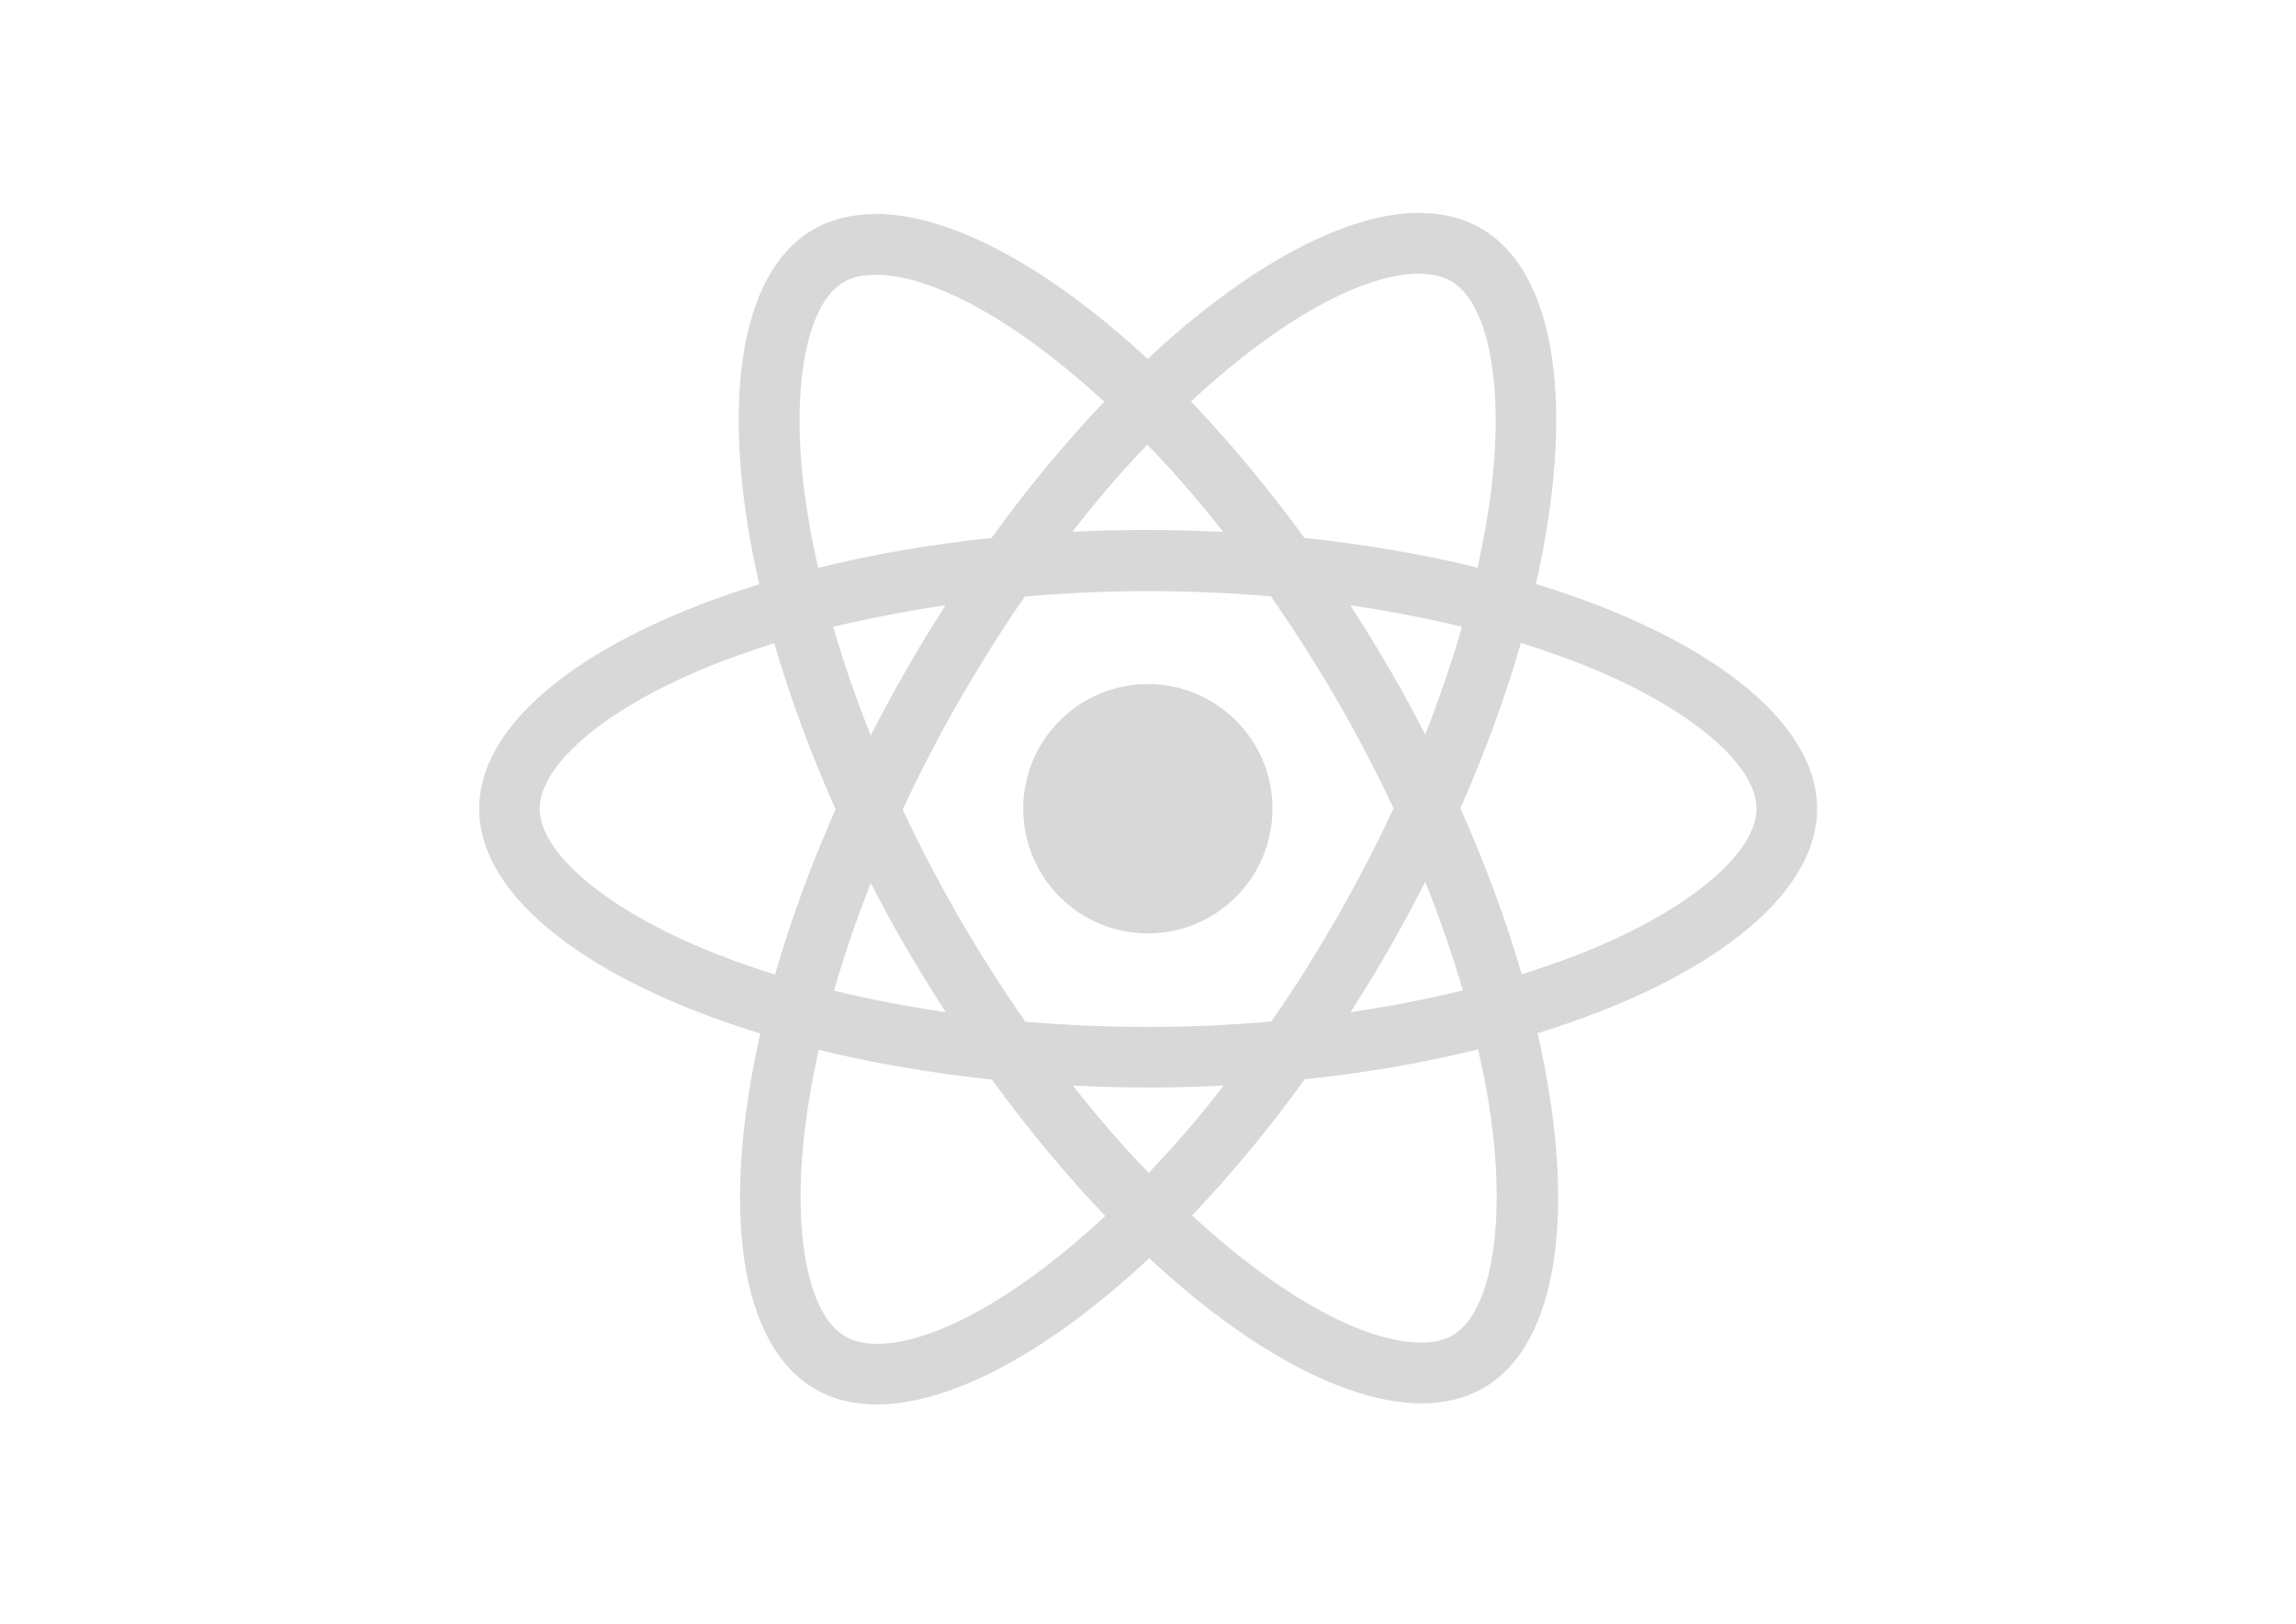
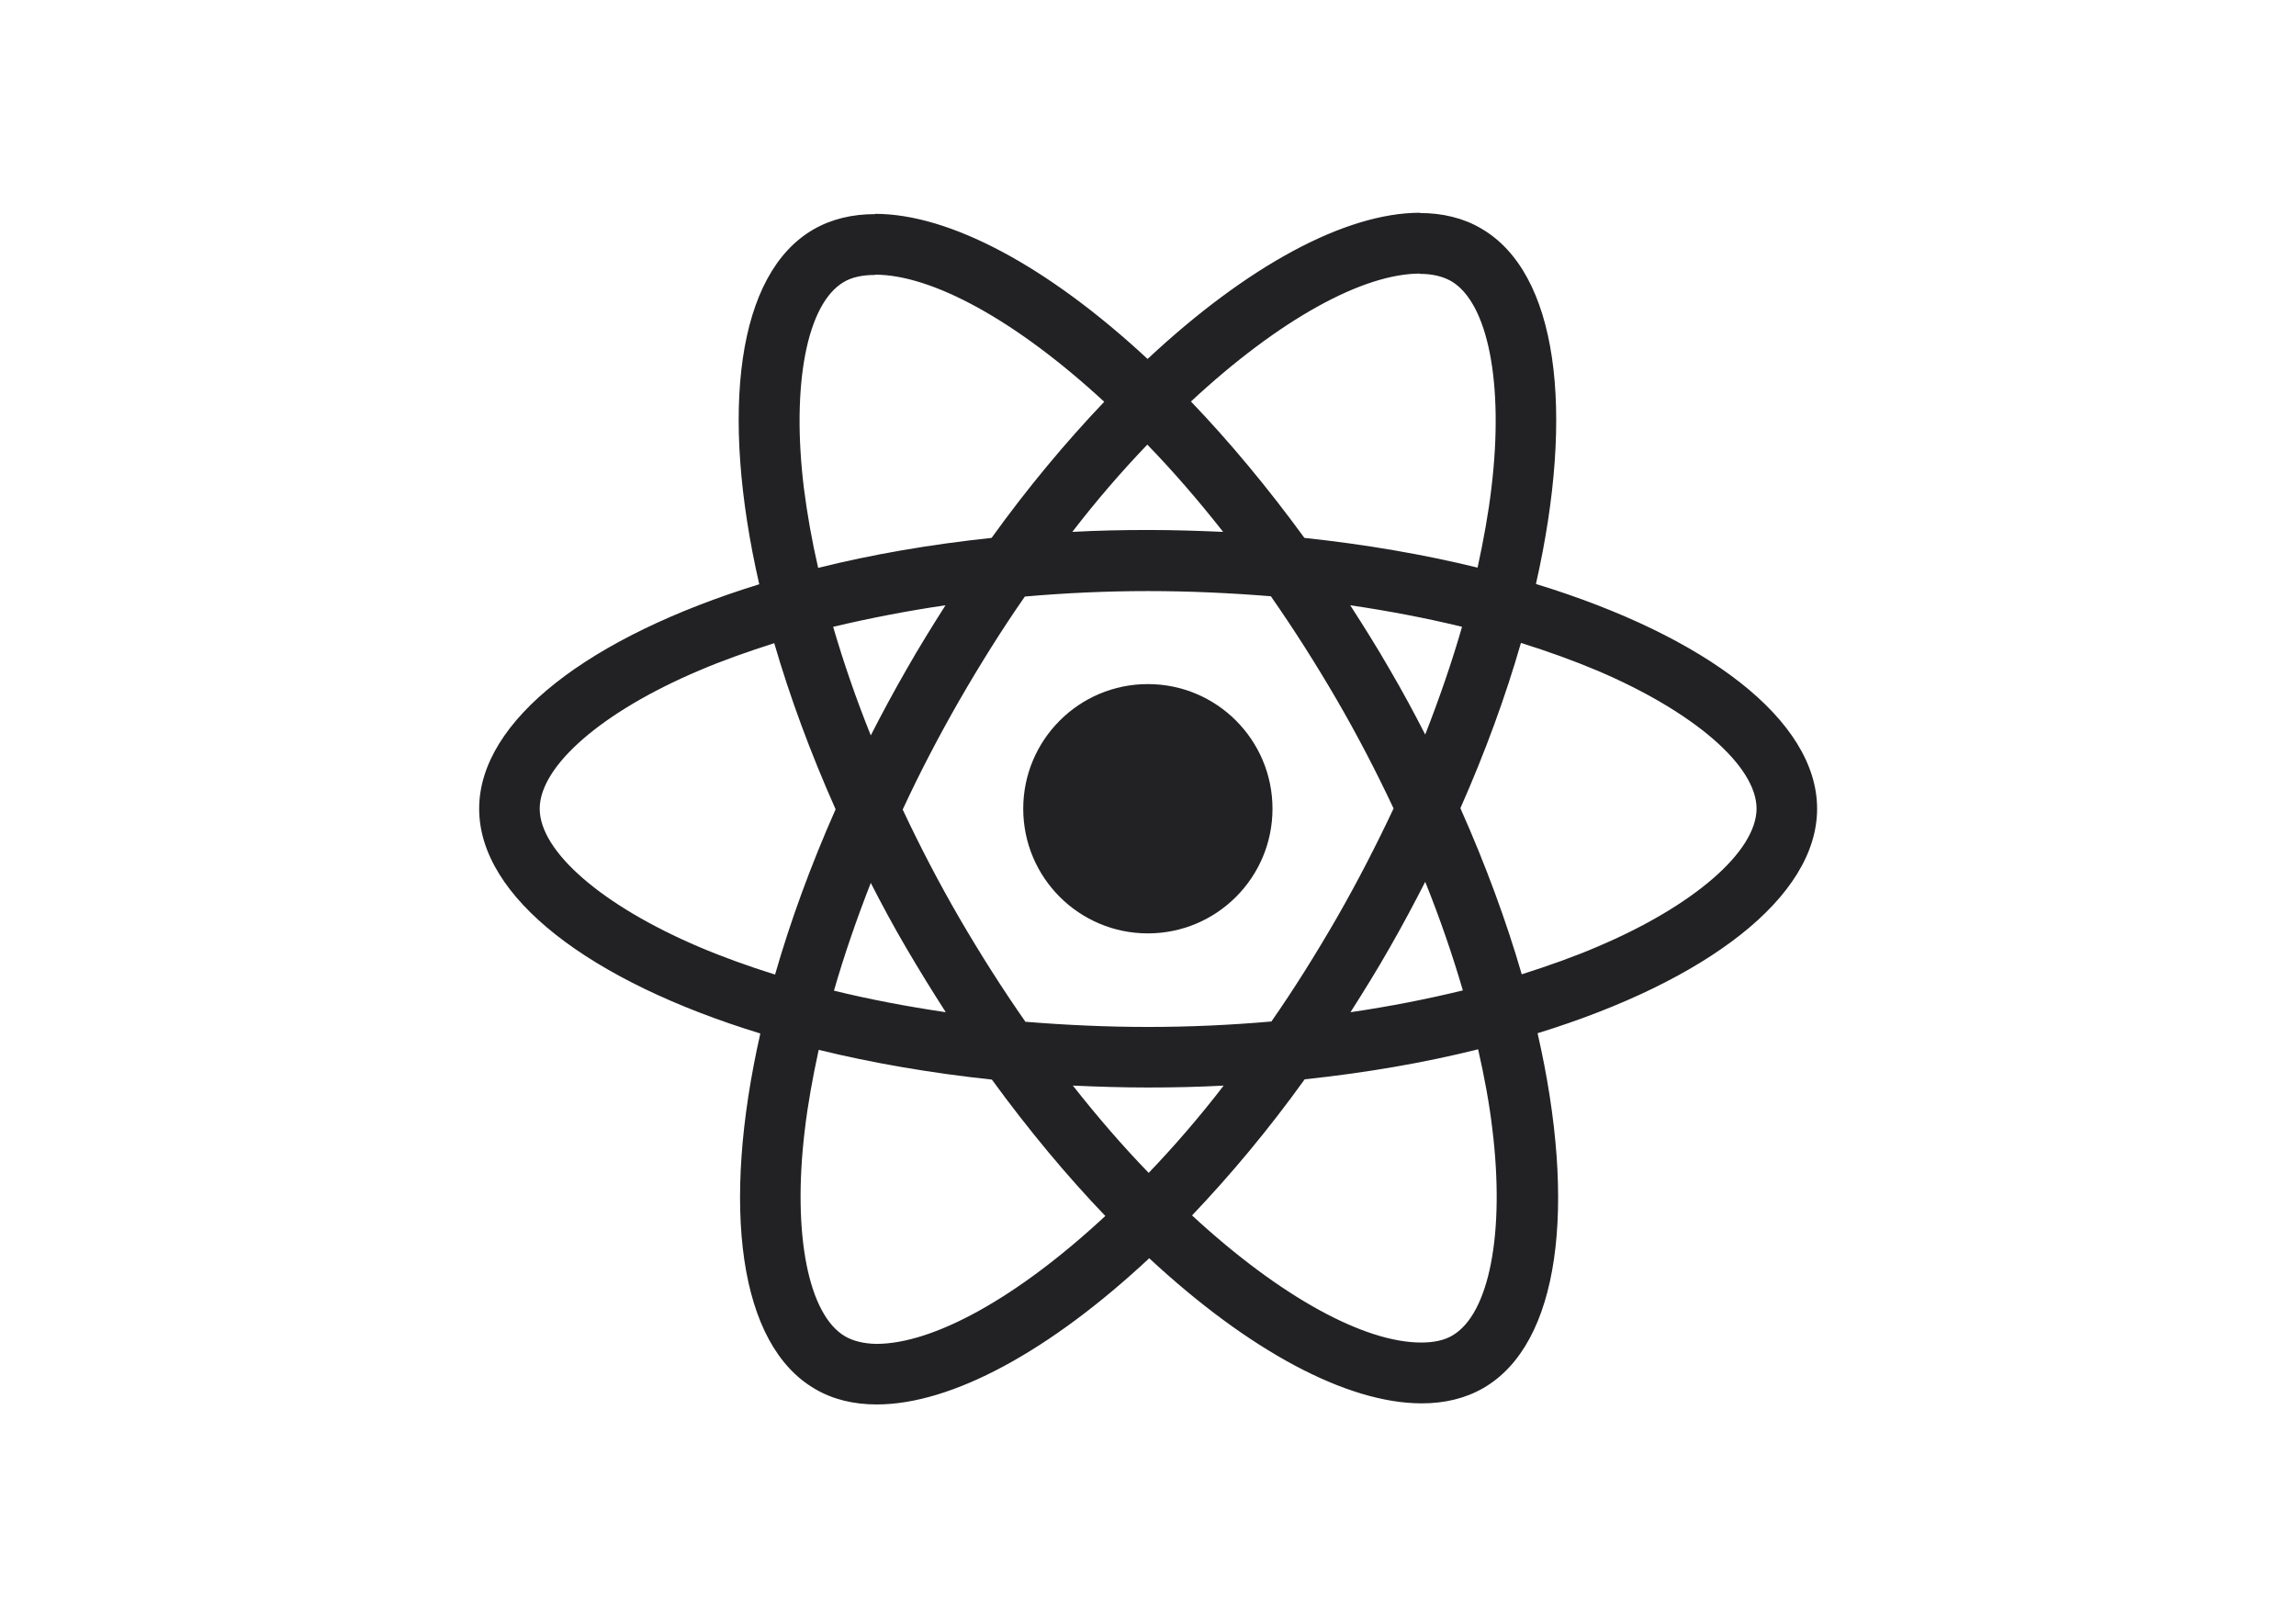
<svg xmlns="http://www.w3.org/2000/svg" viewBox="0 0 841.9 595.3">
-   <g fill="#D8D8D8">
+   <g fill="#222224">
    <path d="M666.3 296.5c0-32.5-40.7-63.3-103.1-82.4 14.4-63.6 8-114.2-20.2-130.4-6.5-3.8-14.1-5.6-22.4-5.6v22.3c4.6 0 8.3.9 11.4 2.6 13.6 7.8 19.5 37.5 14.9 75.7-1.1 9.4-2.9 19.3-5.1 29.4-19.6-4.8-41-8.5-63.5-10.9-13.5-18.5-27.5-35.3-41.6-50 32.6-30.3 63.2-46.9 84-46.9V78c-27.5 0-63.5 19.6-99.9 53.6-36.4-33.8-72.4-53.2-99.9-53.2v22.3c20.7 0 51.4 16.5 84 46.6-14 14.7-28 31.4-41.3 49.9-22.6 2.4-44 6.1-63.6 11-2.3-10-4-19.7-5.2-29-4.7-38.2 1.1-67.9 14.6-75.8 3-1.8 6.9-2.6 11.5-2.6V78.5c-8.4 0-16 1.8-22.6 5.6-28.1 16.2-34.4 66.7-19.9 130.1-62.2 19.2-102.7 49.9-102.7 82.3 0 32.5 40.7 63.3 103.1 82.4-14.4 63.6-8 114.2 20.2 130.4 6.5 3.8 14.1 5.6 22.5 5.6 27.5 0 63.5-19.6 99.9-53.6 36.4 33.8 72.4 53.2 99.9 53.2 8.4 0 16-1.8 22.6-5.6 28.1-16.2 34.4-66.7 19.9-130.1 62-19.1 102.5-49.9 102.5-82.3zm-130.2-66.7c-3.7 12.9-8.3 26.2-13.5 39.5-4.1-8-8.4-16-13.1-24-4.6-8-9.5-15.8-14.4-23.4 14.2 2.1 27.9 4.7 41 7.9zm-45.8 106.5c-7.8 13.5-15.8 26.3-24.1 38.2-14.9 1.3-30 2-45.2 2-15.1 0-30.2-.7-45-1.9-8.3-11.9-16.4-24.6-24.2-38-7.6-13.1-14.5-26.4-20.8-39.8 6.2-13.4 13.2-26.8 20.7-39.9 7.8-13.5 15.8-26.3 24.1-38.2 14.9-1.3 30-2 45.2-2 15.1 0 30.2.7 45 1.9 8.3 11.9 16.4 24.6 24.2 38 7.6 13.1 14.5 26.4 20.8 39.8-6.3 13.4-13.2 26.8-20.7 39.9zm32.3-13c5.4 13.4 10 26.8 13.8 39.8-13.1 3.2-26.9 5.9-41.2 8 4.9-7.7 9.8-15.6 14.4-23.7 4.6-8 8.9-16.1 13-24.1zM421.2 430c-9.3-9.6-18.6-20.3-27.8-32 9 .4 18.2.7 27.5.7 9.4 0 18.7-.2 27.8-.7-9 11.7-18.3 22.4-27.5 32zm-74.4-58.9c-14.2-2.1-27.9-4.7-41-7.9 3.7-12.9 8.3-26.2 13.5-39.5 4.1 8 8.4 16 13.1 24 4.7 8 9.5 15.8 14.4 23.4zM420.7 163c9.3 9.6 18.6 20.3 27.8 32-9-.4-18.2-.7-27.5-.7-9.4 0-18.7.2-27.8.7 9-11.7 18.3-22.4 27.5-32zm-74 58.9c-4.9 7.7-9.8 15.6-14.4 23.7-4.6 8-8.9 16-13 24-5.4-13.4-10-26.8-13.8-39.8 13.1-3.1 26.9-5.8 41.2-7.9zm-90.5 125.2c-35.4-15.1-58.3-34.9-58.3-50.6 0-15.7 22.9-35.6 58.3-50.6 8.6-3.7 18-7 27.7-10.1 5.7 19.6 13.2 40 22.5 60.9-9.2 20.8-16.6 41.1-22.2 60.6-9.9-3.1-19.3-6.5-28-10.2zM310 490c-13.6-7.8-19.5-37.5-14.9-75.7 1.1-9.4 2.9-19.3 5.1-29.4 19.6 4.8 41 8.5 63.5 10.9 13.5 18.5 27.5 35.3 41.6 50-32.6 30.3-63.2 46.9-84 46.9-4.5-.1-8.3-1-11.3-2.7zm237.2-76.2c4.7 38.2-1.1 67.9-14.6 75.8-3 1.8-6.9 2.6-11.5 2.6-20.7 0-51.4-16.5-84-46.6 14-14.7 28-31.4 41.3-49.9 22.6-2.4 44-6.1 63.6-11 2.3 10.1 4.1 19.8 5.2 29.1zm38.5-66.7c-8.6 3.7-18 7-27.7 10.1-5.7-19.6-13.2-40-22.5-60.9 9.2-20.8 16.6-41.1 22.2-60.6 9.9 3.1 19.3 6.5 28.1 10.2 35.4 15.1 58.3 34.9 58.3 50.6-.1 15.7-23 35.6-58.4 50.6zM320.8 78.4z" />
    <circle cx="420.9" cy="296.5" r="45.7" />
    <path d="M520.5 78.1z" />
  </g>
</svg>
